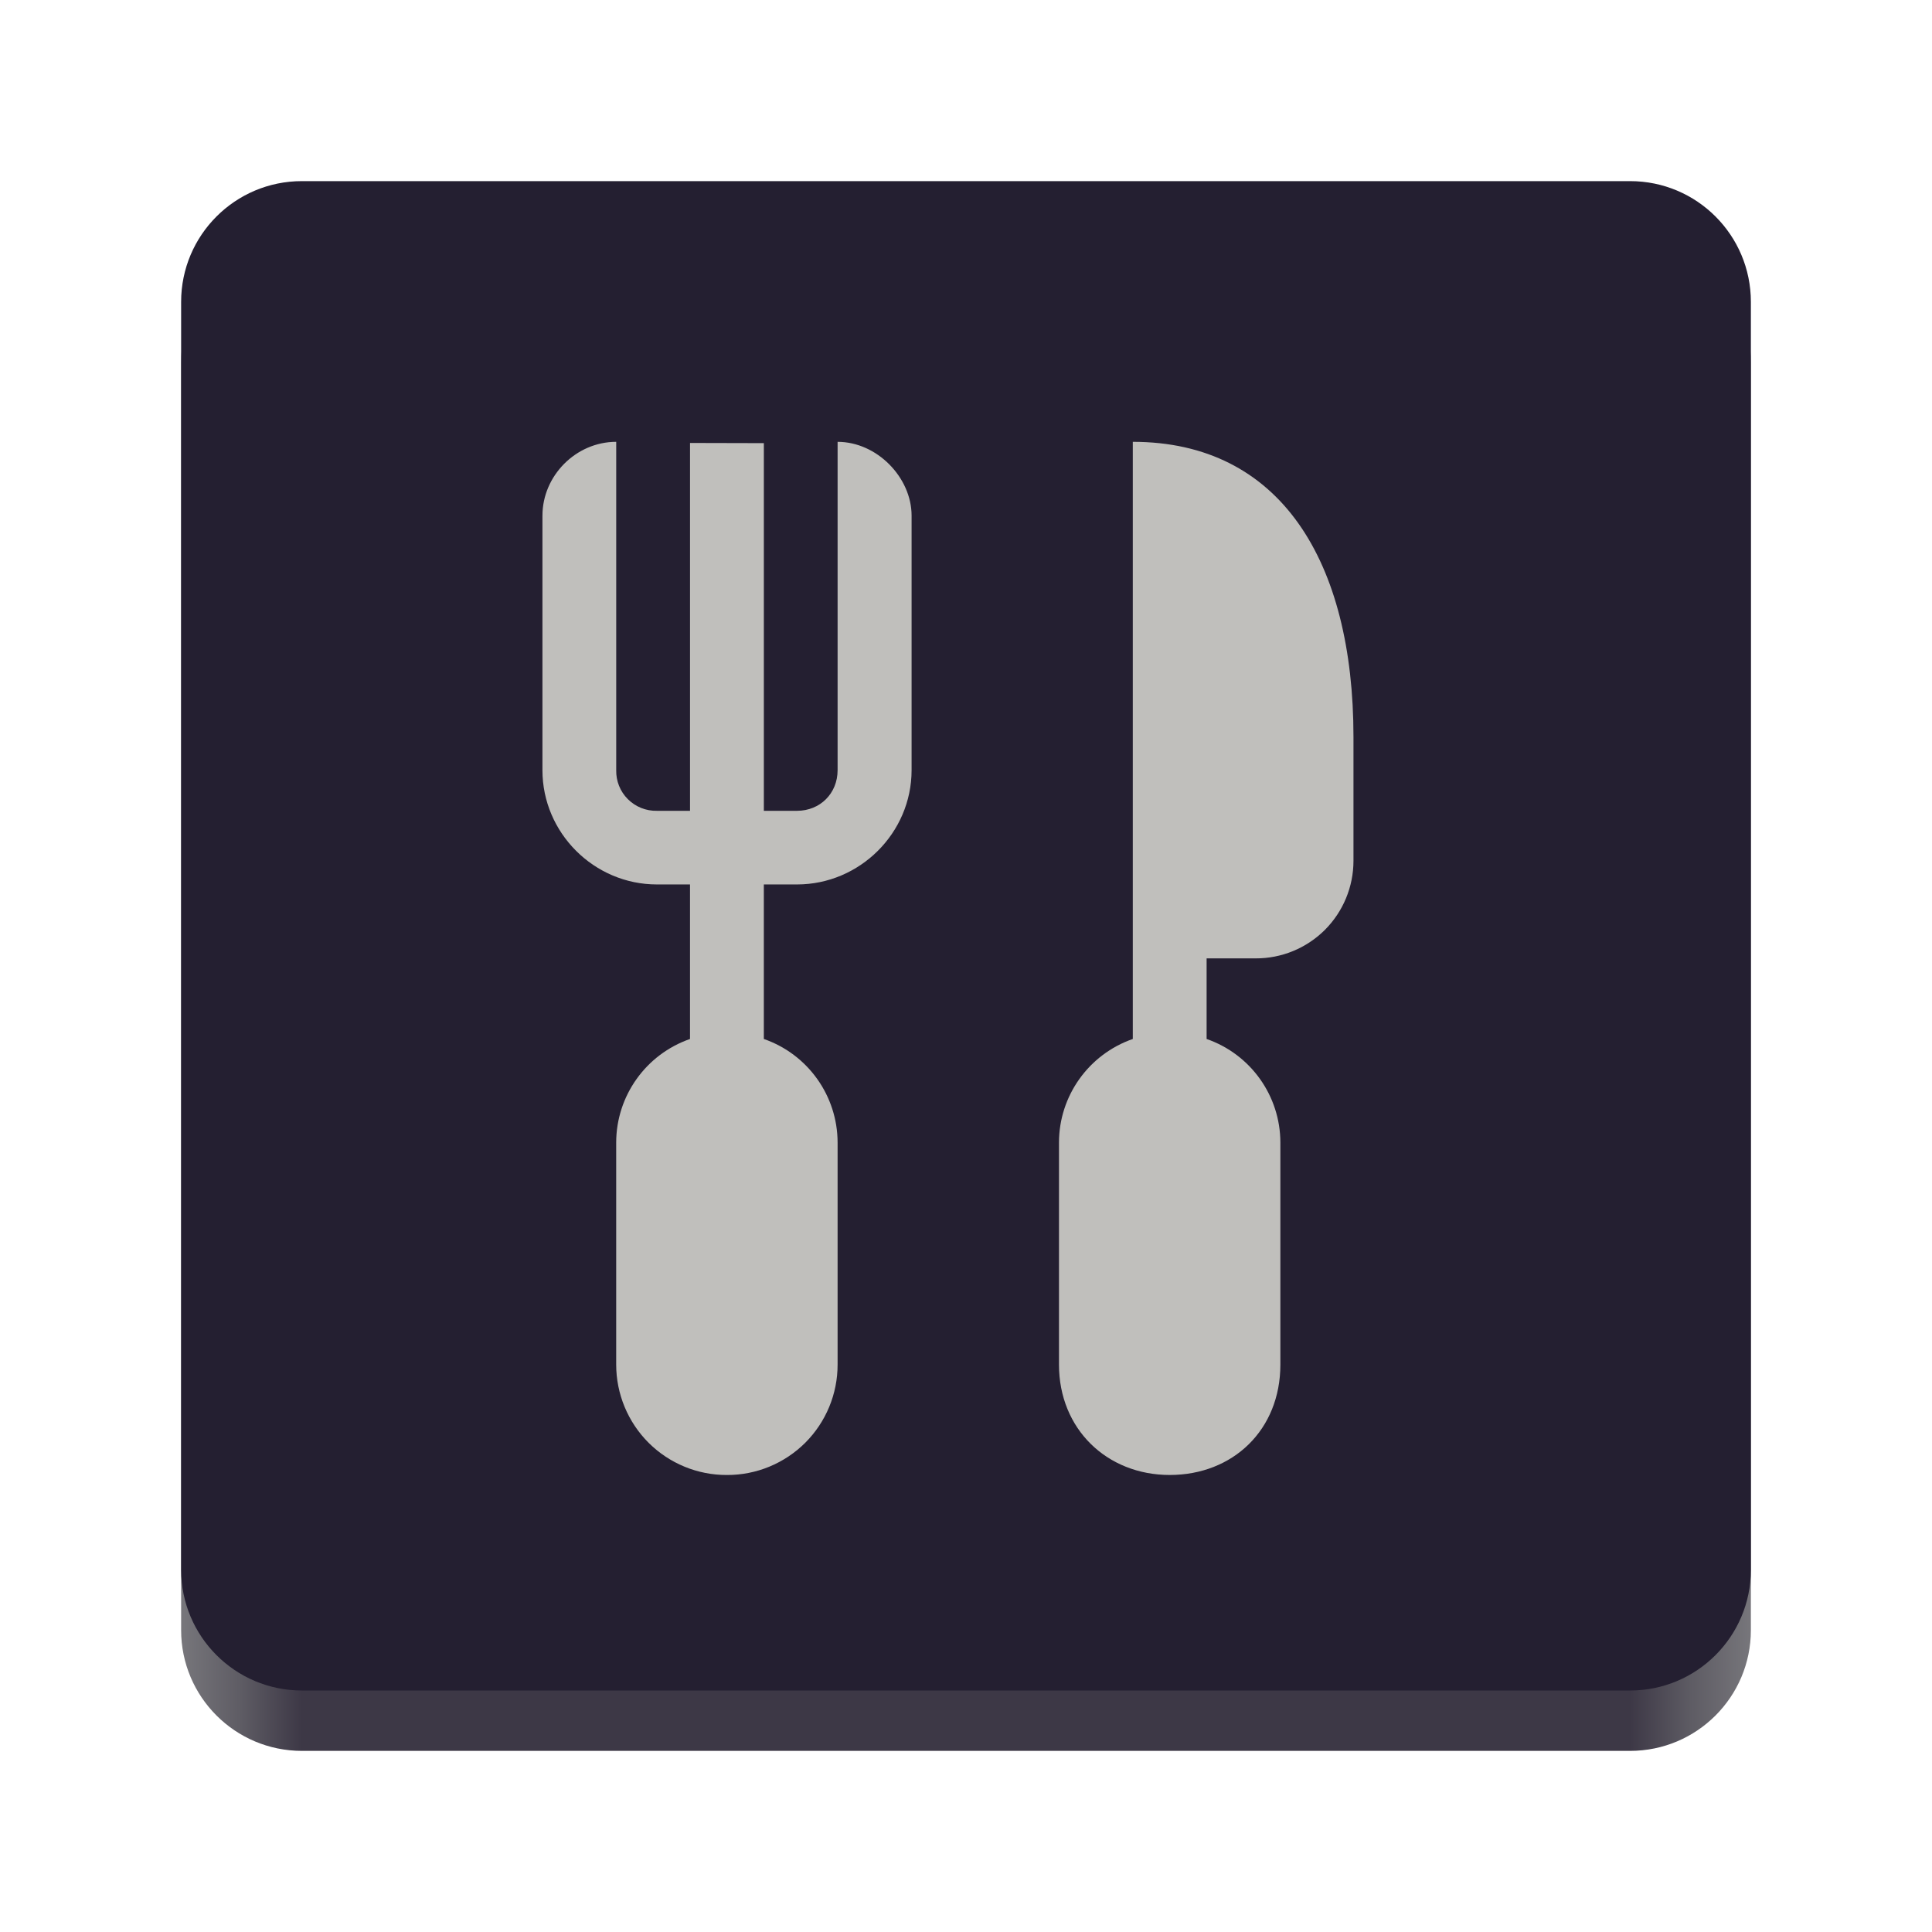
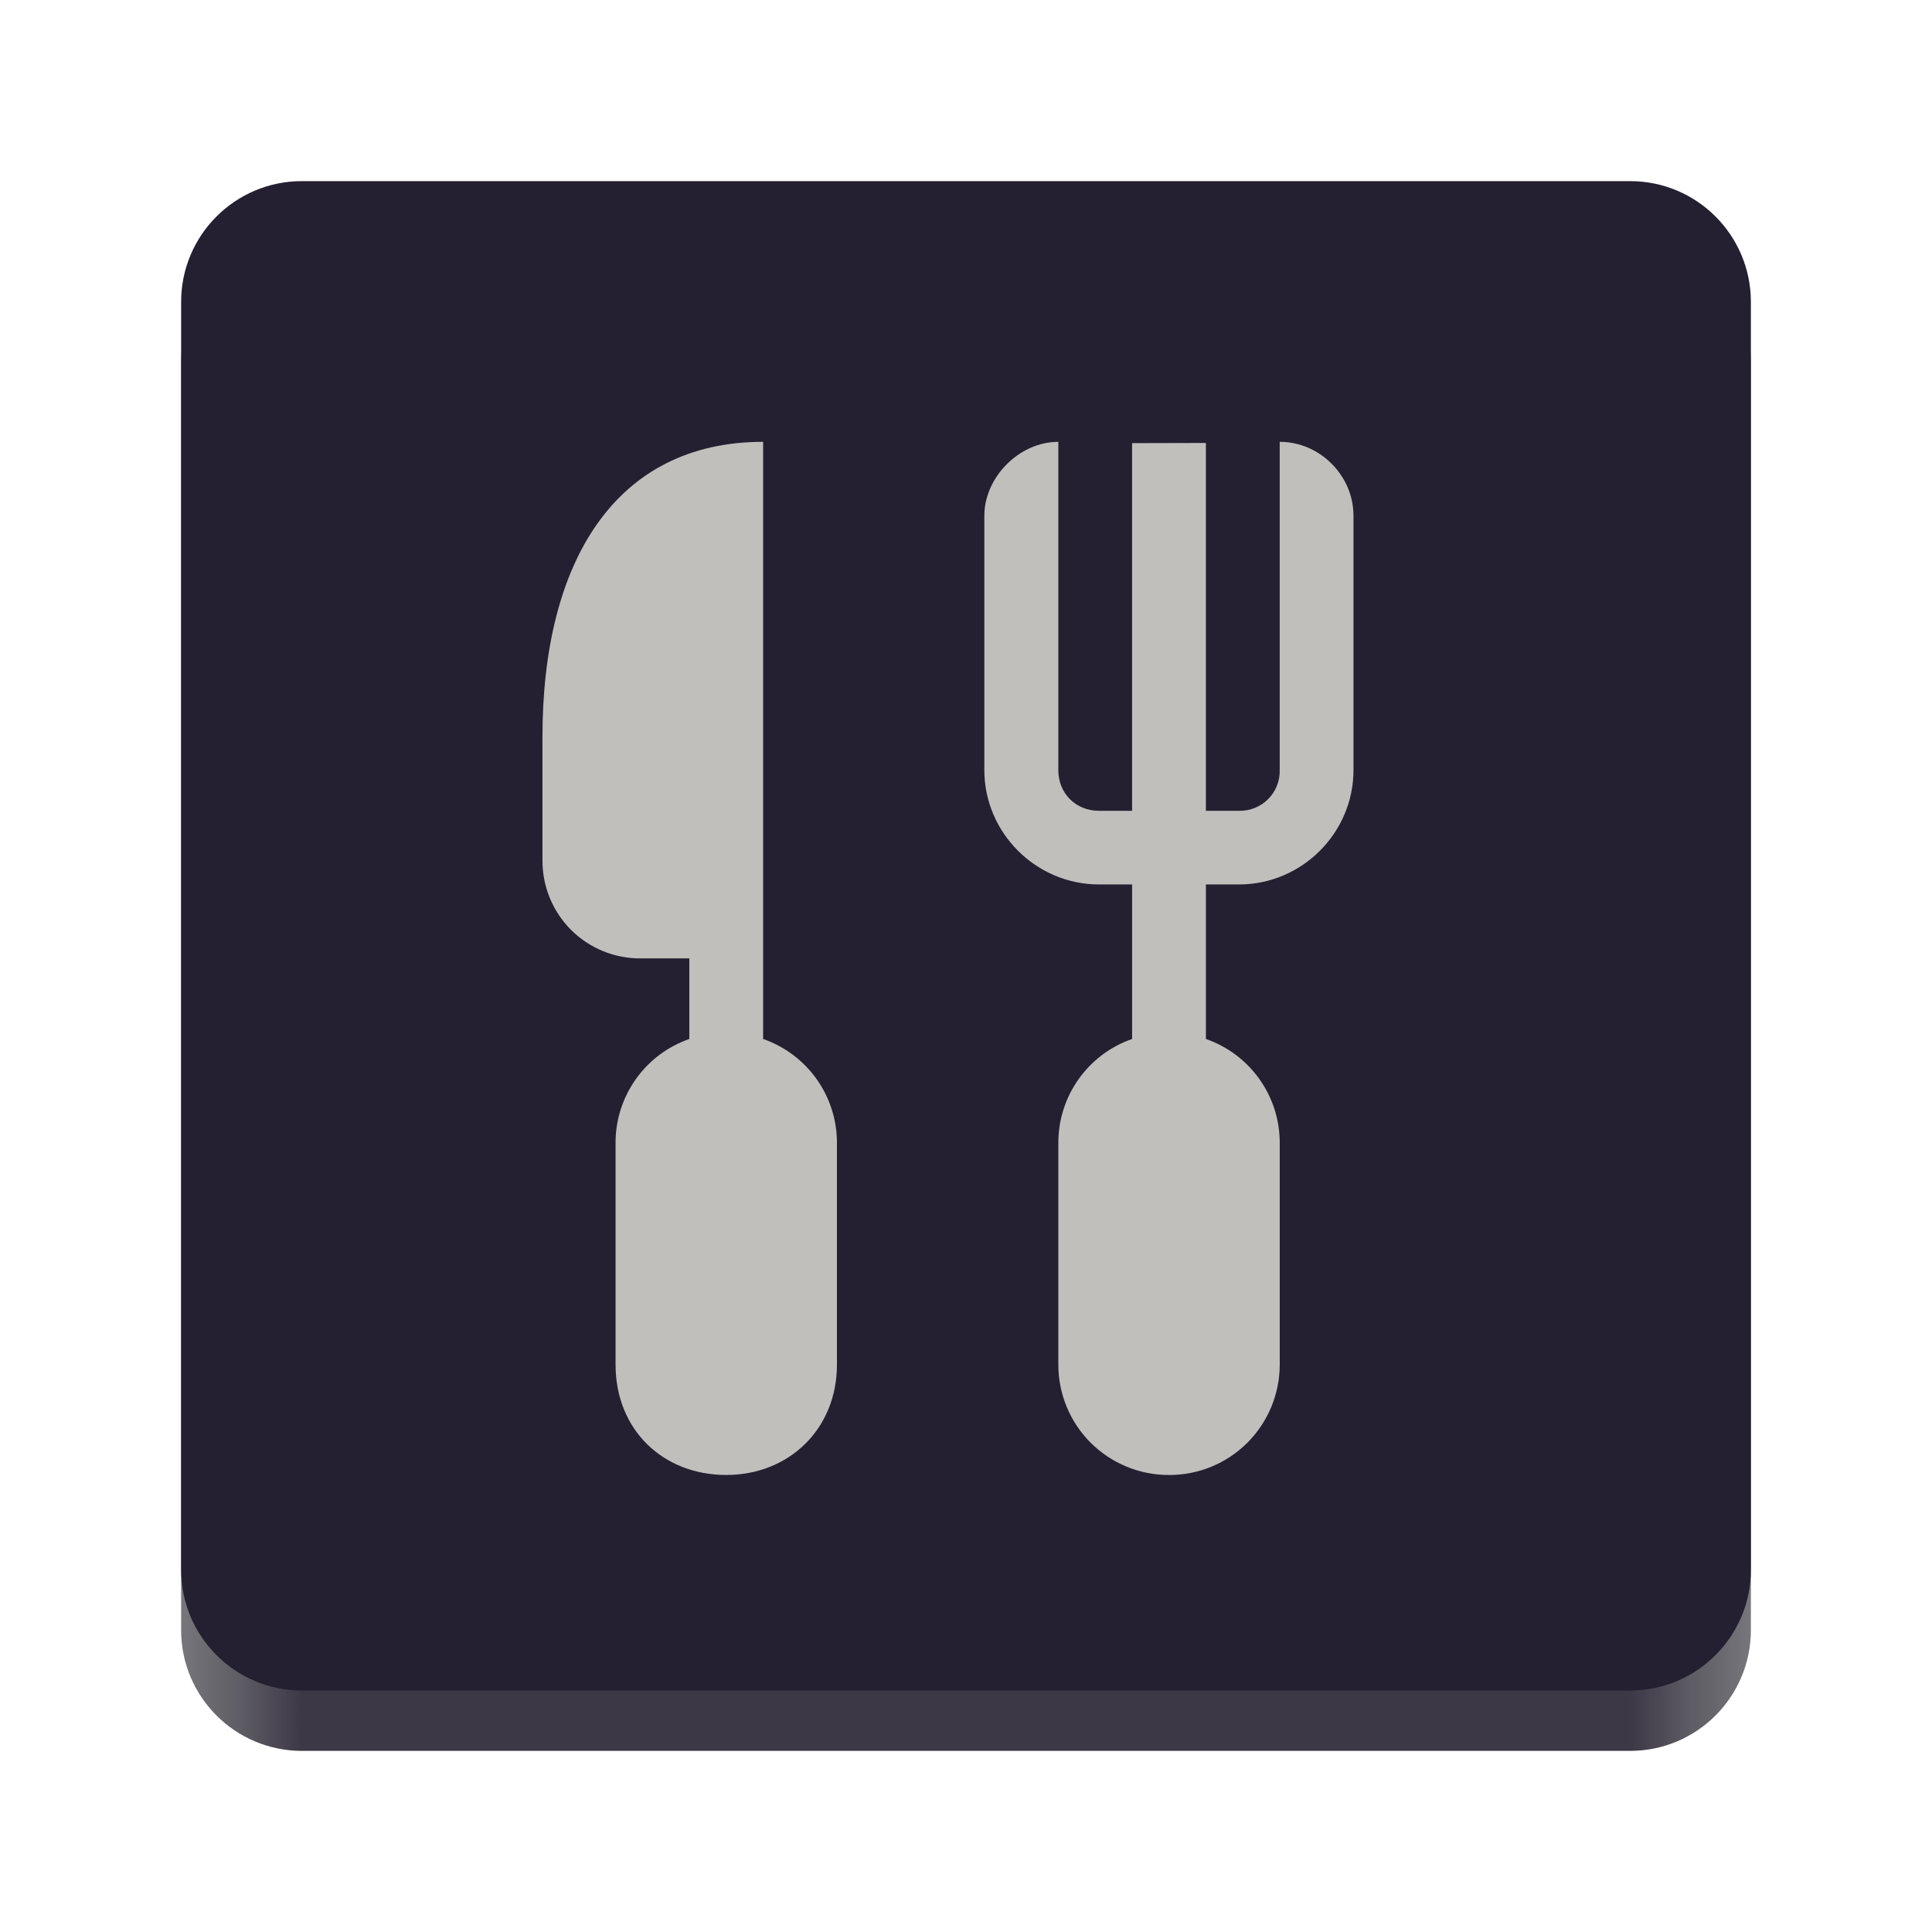
<svg xmlns="http://www.w3.org/2000/svg" height="128px" viewBox="0 0 128 128" width="128px">
  <linearGradient id="a" gradientTransform="matrix(0.232143 0 0 0.328947 -8.56691 263.827)" gradientUnits="userSpaceOnUse" x1="88.596" x2="536.596" y1="-449.394" y2="-449.394">
    <stop offset="0" stop-color="#77767b" />
    <stop offset="0.038" stop-color="#5e5c64" />
    <stop offset="0.077" stop-color="#3d3846" />
    <stop offset="0.923" stop-color="#3d3846" />
    <stop offset="0.962" stop-color="#5e5c64" />
    <stop offset="1" stop-color="#77767b" />
  </linearGradient>
  <path d="m 20 16 h 88 c 4.418 0 8 3.582 8 8 v 84 c 0 4.418 -3.582 8 -8 8 h -88 c -4.418 0 -8 -3.582 -8 -8 v -84 c 0 -4.418 3.582 -8 8 -8 z m 0 0" fill="url(#a)" />
  <path d="m 20 12 h 88 c 4.418 0 8 3.582 8 8 v 84 c 0 4.418 -3.582 8 -8 8 h -88 c -4.418 0 -8 -3.582 -8 -8 v -84 c 0 -4.418 3.582 -8 8 -8 z m 0 0" fill="#241f31" />
-   <path d="m 75.051 29.273 v 39.562 c -2.922 1.016 -4.887 3.77 -4.891 6.863 v 14.707 c 0 4.289 3.195 7.316 7.336 7.316 c 4.184 0 7.332 -2.98 7.332 -7.316 v -14.707 c -0.004 -3.094 -1.965 -5.848 -4.887 -6.863 v -5.34 h 3.246 c 1.719 0.008 3.367 -0.672 4.586 -1.883 c 1.215 -1.215 1.898 -2.863 1.898 -4.582 v -8.203 c 0 -11.645 -4.844 -19.555 -14.621 -19.555 z m -39.113 4.887 v 16.867 c 0 4.152 3.418 7.57 7.582 7.57 h 2.195 v 10.238 c -2.922 1.016 -4.887 3.77 -4.891 6.863 v 14.707 c 0 1.945 0.773 3.809 2.148 5.184 c 1.379 1.371 3.242 2.141 5.188 2.133 c 1.945 0.008 3.809 -0.762 5.188 -2.133 c 1.375 -1.375 2.148 -3.238 2.145 -5.184 v -14.707 c -0.004 -3.094 -1.965 -5.848 -4.887 -6.863 v -10.238 h 2.195 c 4.168 0 7.594 -3.418 7.594 -7.57 v -16.867 c 0 -2.52 -2.289 -4.887 -4.902 -4.887 v 21.754 c 0 1.539 -1.16 2.691 -2.691 2.691 h -2.195 v -24.359 l -4.891 -0.012 v 24.371 h -2.195 c -0.719 0.016 -1.414 -0.262 -1.922 -0.77 c -0.512 -0.508 -0.789 -1.203 -0.773 -1.922 v -21.754 c -2.672 0 -4.887 2.25 -4.887 4.887 z m 0 0" fill="#c0bfbc" />
+   <g fill="#c0bfbc">
+     <path d="m 89.672 34.16 v 16.867 c 0 4.152 -3.418 7.57 -7.578 7.57 h -2.199 v 10.238 c 2.922 1.016 4.887 3.77 4.891 6.863 v 14.707 c 0 1.945 -0.773 3.809 -2.148 5.184 c -1.375 1.371 -3.242 2.141 -5.188 2.133 c -1.941 0.008 -3.809 -0.762 -5.188 -2.133 c -1.375 -1.375 -2.148 -3.238 -2.145 -5.184 v -14.707 c 0.004 -3.094 1.965 -5.848 4.887 -6.863 v -10.238 h -2.195 c -4.168 0 -7.594 -3.418 -7.594 -7.57 v -16.867 c 0 -2.52 2.289 -4.887 4.902 -4.887 v 21.754 c 0 1.539 1.16 2.691 2.691 2.691 h 2.195 v -24.359 l 4.891 -0.012 v 24.371 h 2.195 c 0.719 0.016 1.414 -0.262 1.922 -0.77 c 0.512 -0.508 0.789 -1.203 0.773 -1.922 v -21.754 c 2.672 0 4.887 2.25 4.887 4.887 z m 0 0" />
+     <path d="m 50.559 29.273 v 39.562 c 2.922 1.016 4.887 3.77 4.891 6.863 v 14.707 c 0 4.289 -3.195 7.316 -7.336 7.316 c -4.18 0 -7.332 -2.98 -7.332 -7.316 v -14.707 c 0.004 -3.094 1.965 -5.848 4.887 -6.863 v -5.34 h -3.246 c -1.719 0.008 -3.367 -0.672 -4.586 -1.883 c -1.215 -1.215 -1.898 -2.863 -1.898 -4.582 v -8.203 c 0 -11.645 4.844 -19.555 14.621 -19.555 z m 0 0" />
+   </g>
</svg>
